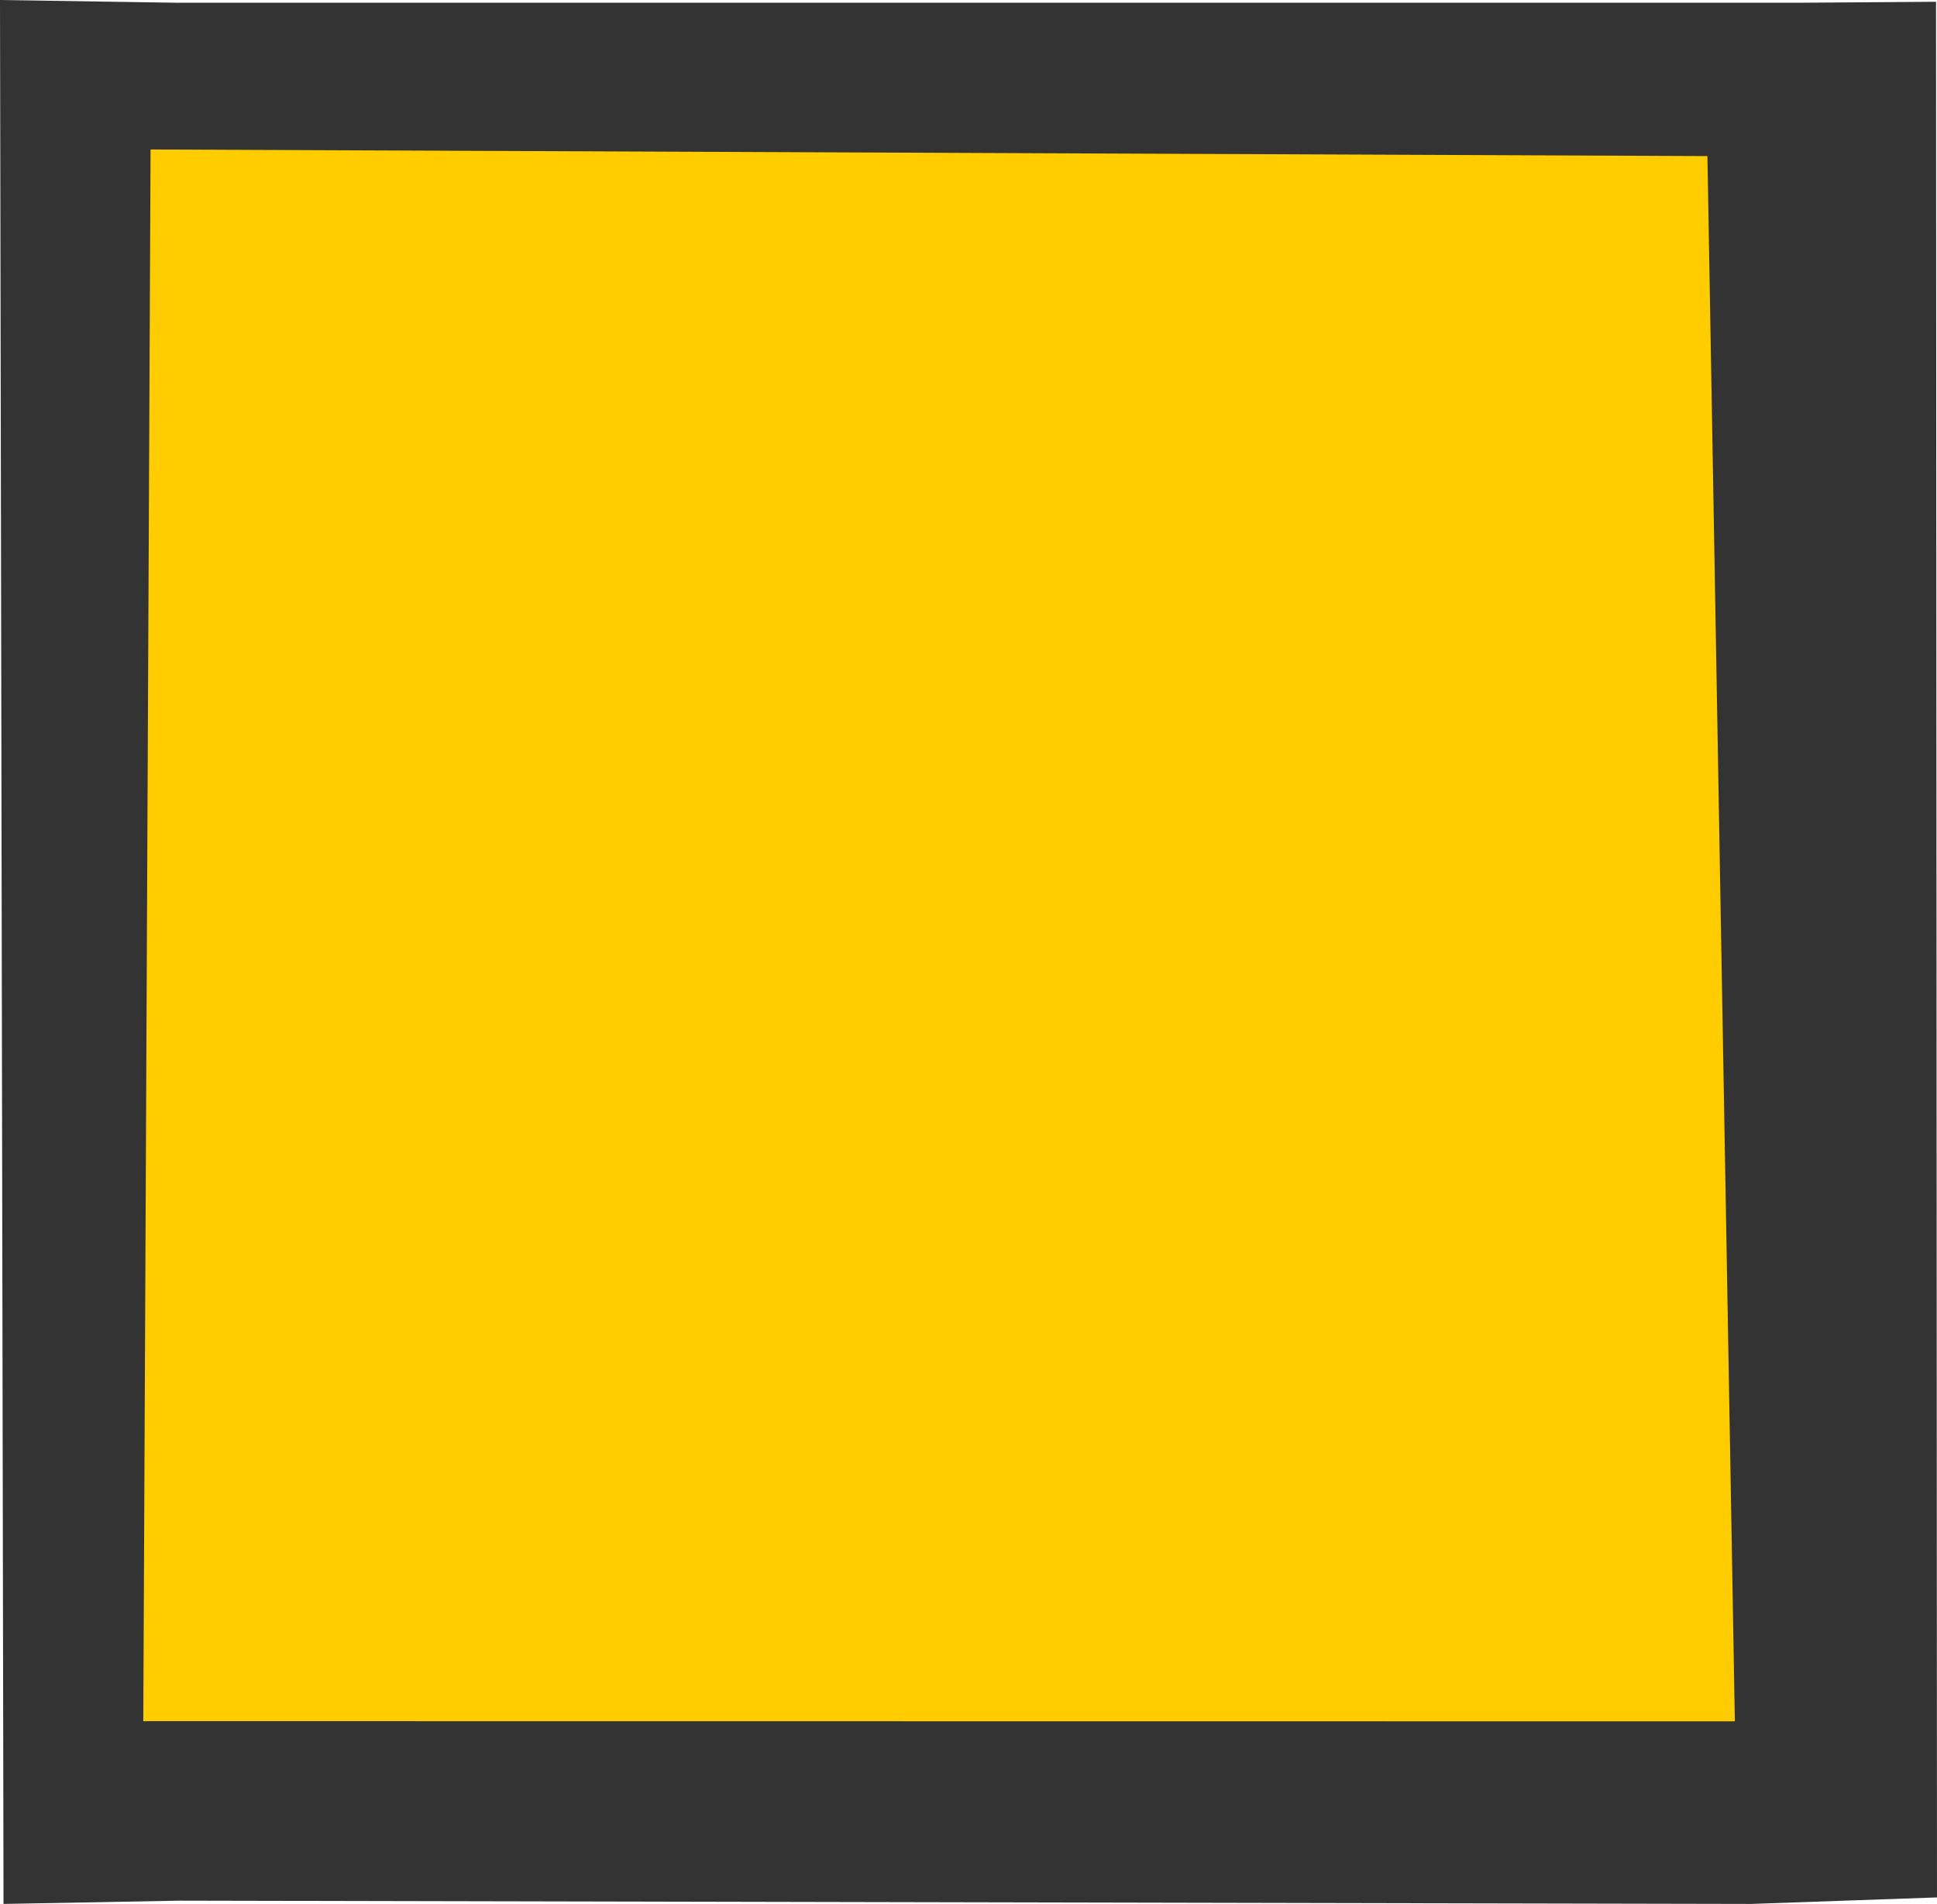
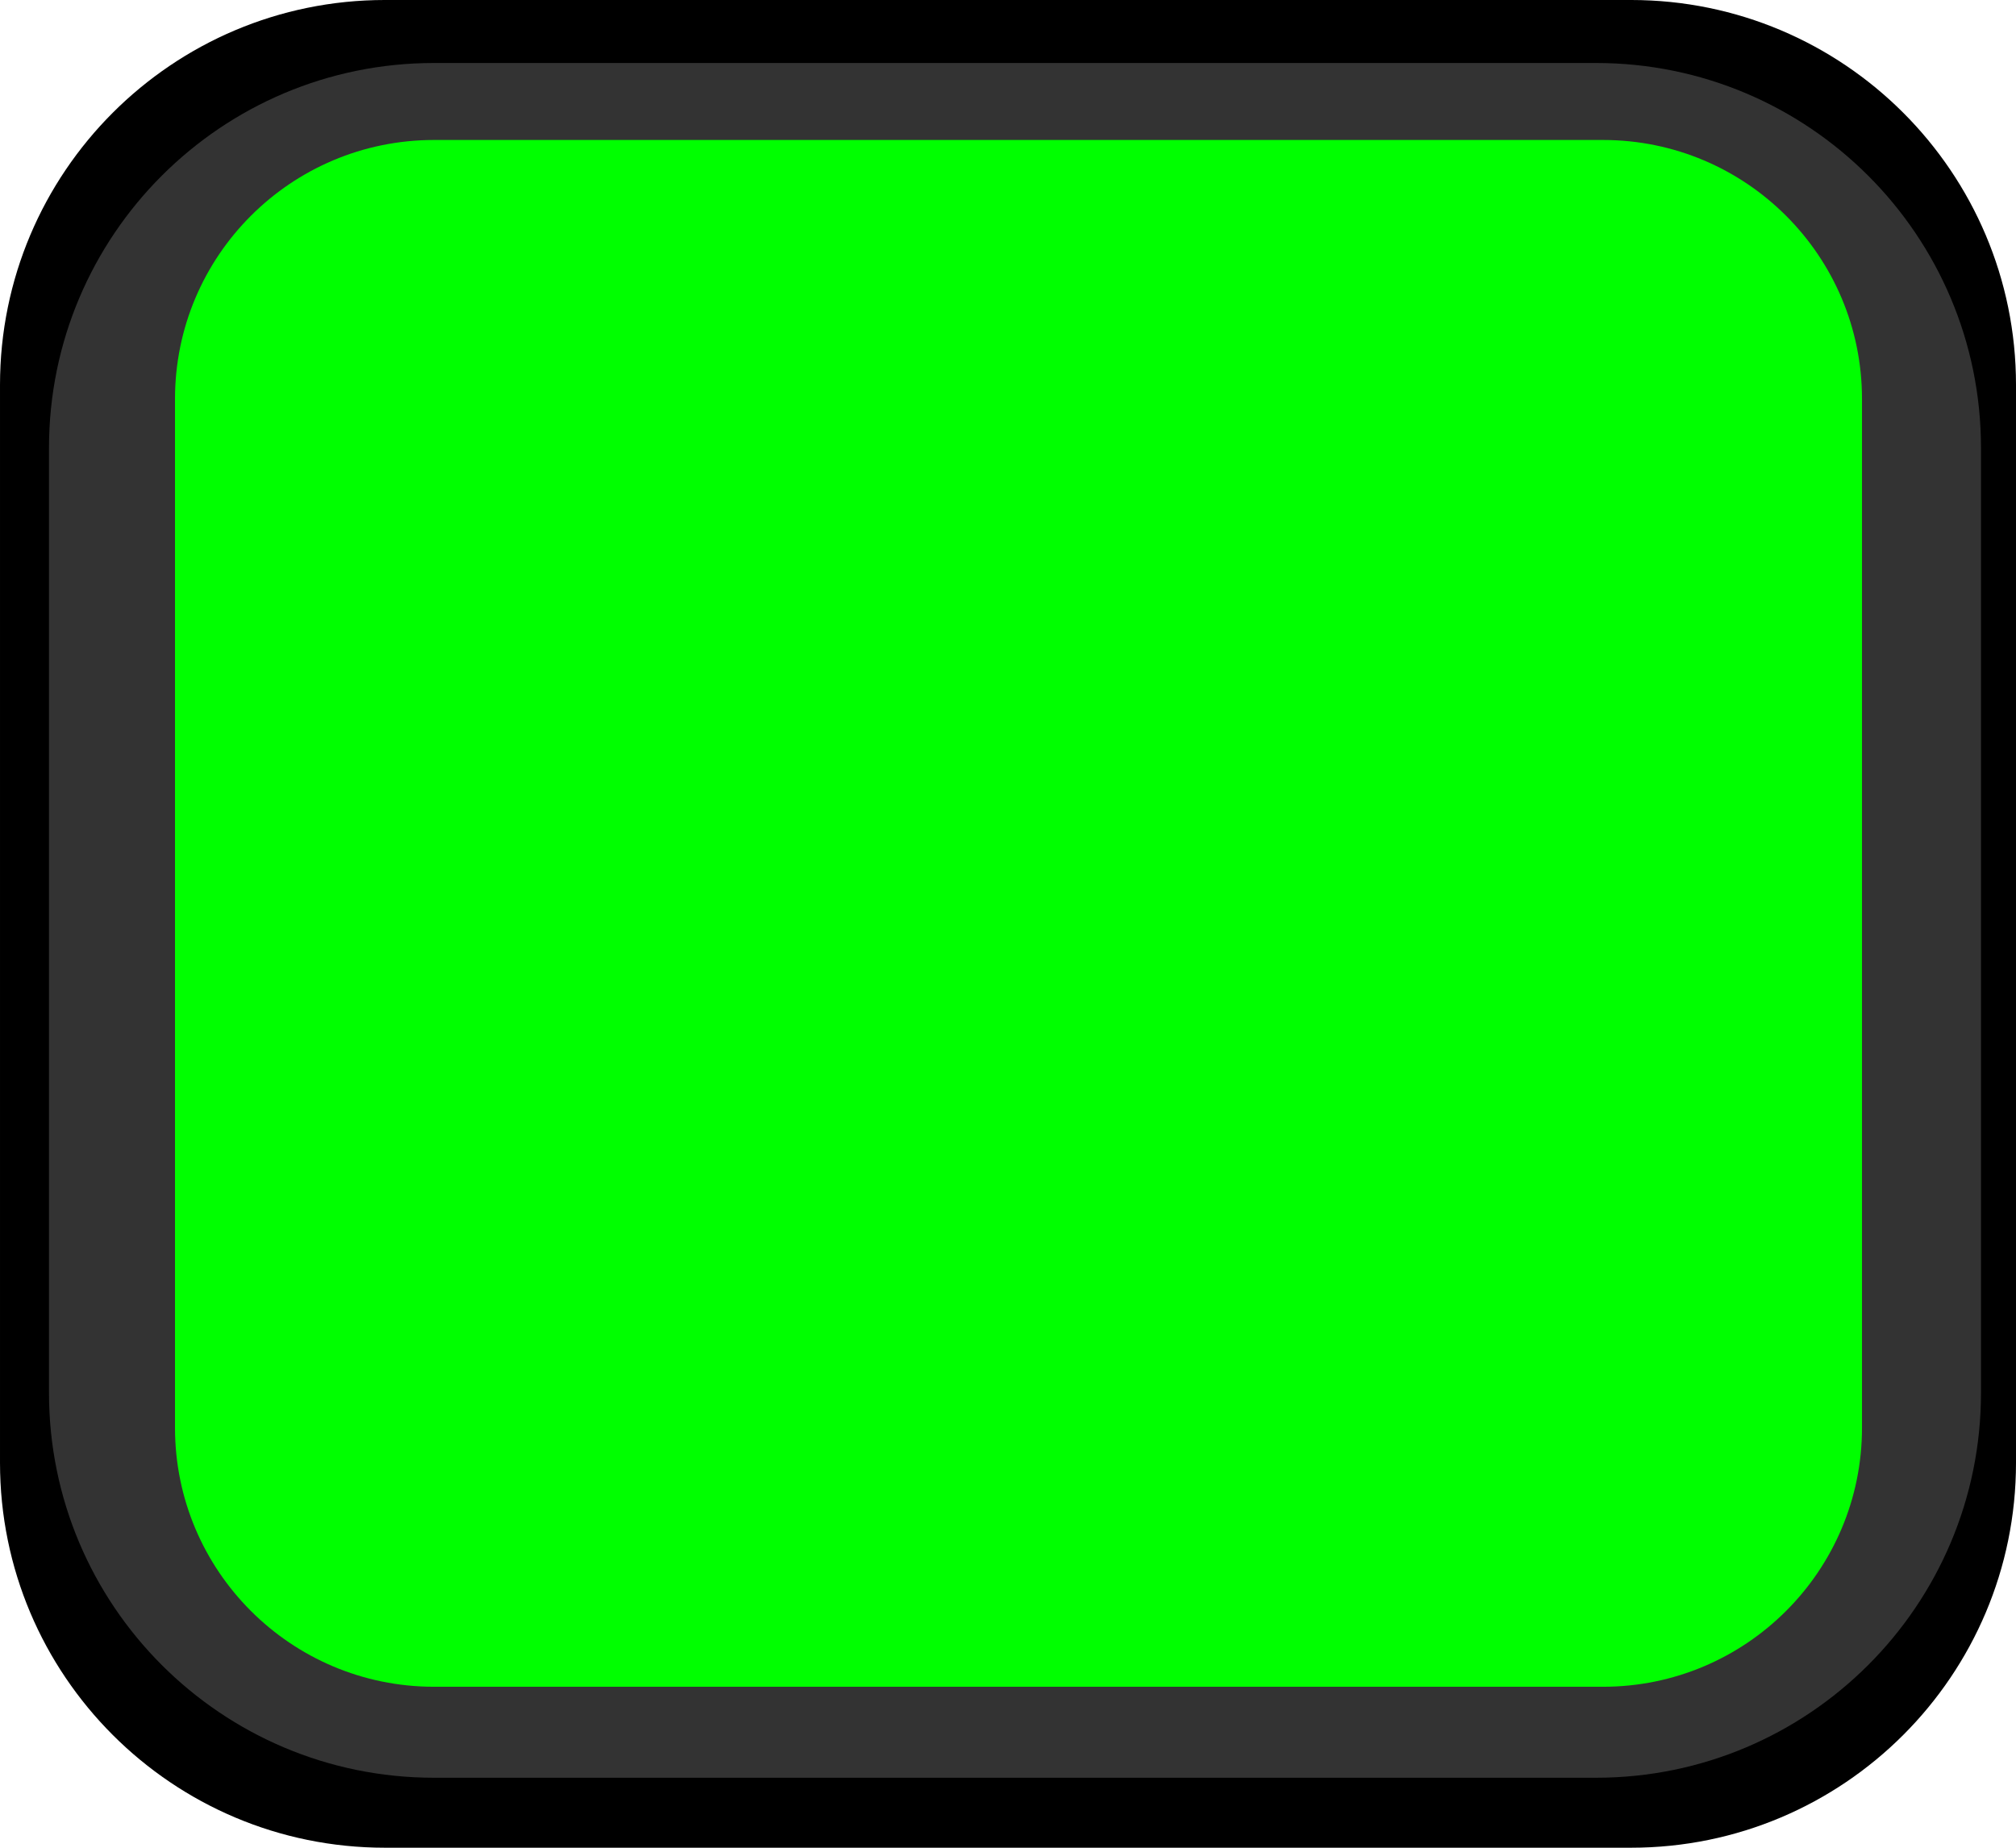
- <svg xmlns="http://www.w3.org/2000/svg" width="68.698mm" height="67.515mm" viewBox="0 0 68.698 67.515" version="1.1" id="svg1" xml:space="preserve">
-   <defs id="defs1" />
-   <g id="layer1" transform="translate(-53.64817,-57.14398)">
-     <path style="fill:#333333;fill-opacity:1;stroke-width:0.265" d="m 53.648,57.144 6.253,0.097 h 57.588 l 4.823,-0.034 0.034,67.22 -6.591,0.231 -55.738,-0.116 -6.244,0.116 z" id="path1" />
-     <path style="fill:#ffcc00;fill-opacity:1;stroke-width:0.274" d="m 58.988,62.445 55.216,0.234 0.973,55.504 -56.447,-0.006 z" id="path2" />
+ <svg xmlns="http://www.w3.org/2000/svg" width="94.198mm" height="86.348mm" viewBox="0 0 94.198 86.348" version="1.1" id="svg1">
+   <defs id="defs1">
+     <linearGradient id="swatch4">
+       <stop style="stop-color:#808080;stop-opacity:1;" offset="0" id="stop4" />
+     </linearGradient>
+   </defs>
+   <g id="layer1" transform="translate(-64.10686,-83.40434)">
+     <rect style="fill:#000000;fill-opacity:1;stroke-width:0.265" id="rect1" width="94.198" height="86.348" x="64.107" y="83.404" ry="17.989" />
+     <rect style="fill:#333333;fill-opacity:1;stroke-width:0.265" id="rect6" width="90.273" height="80.134" x="66.396" y="86.348" ry="17.989" />
+     <rect style="fill:#00ff00;fill-opacity:1;stroke-width:0.265" id="rect2" width="78.825" height="72.284" x="72.284" y="89.946" ry="12.102" />
  </g>
</svg>
